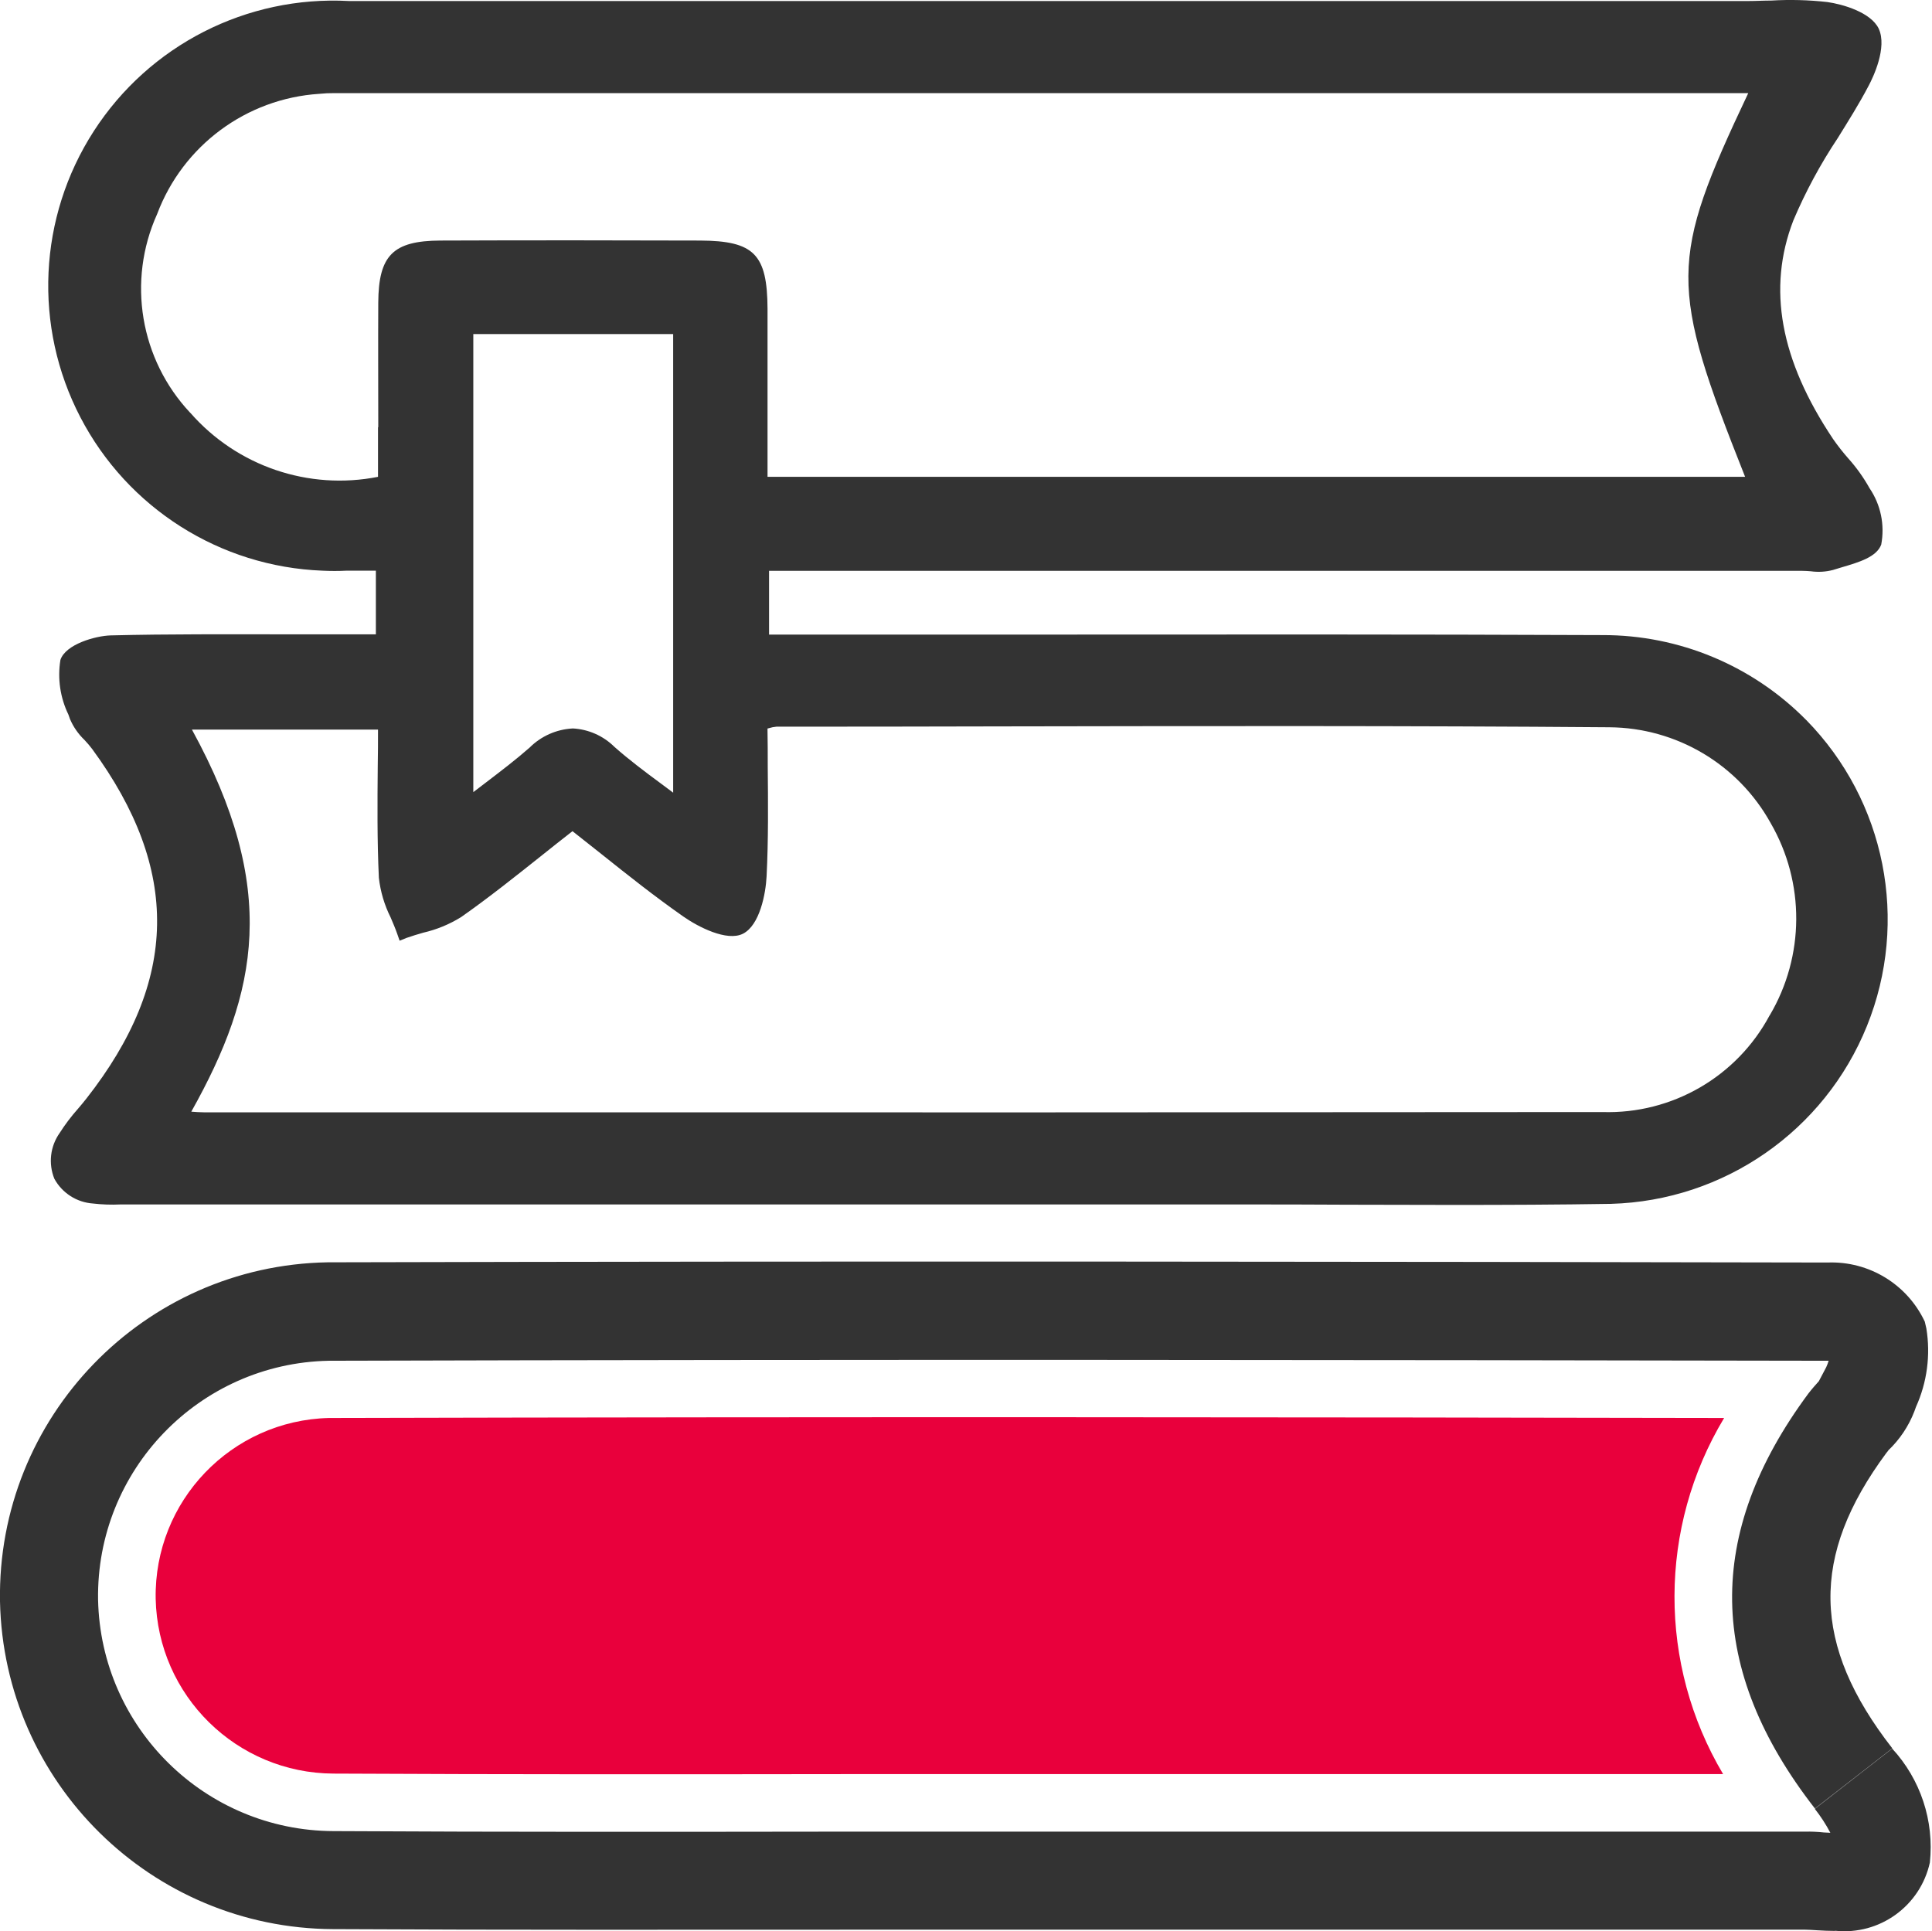
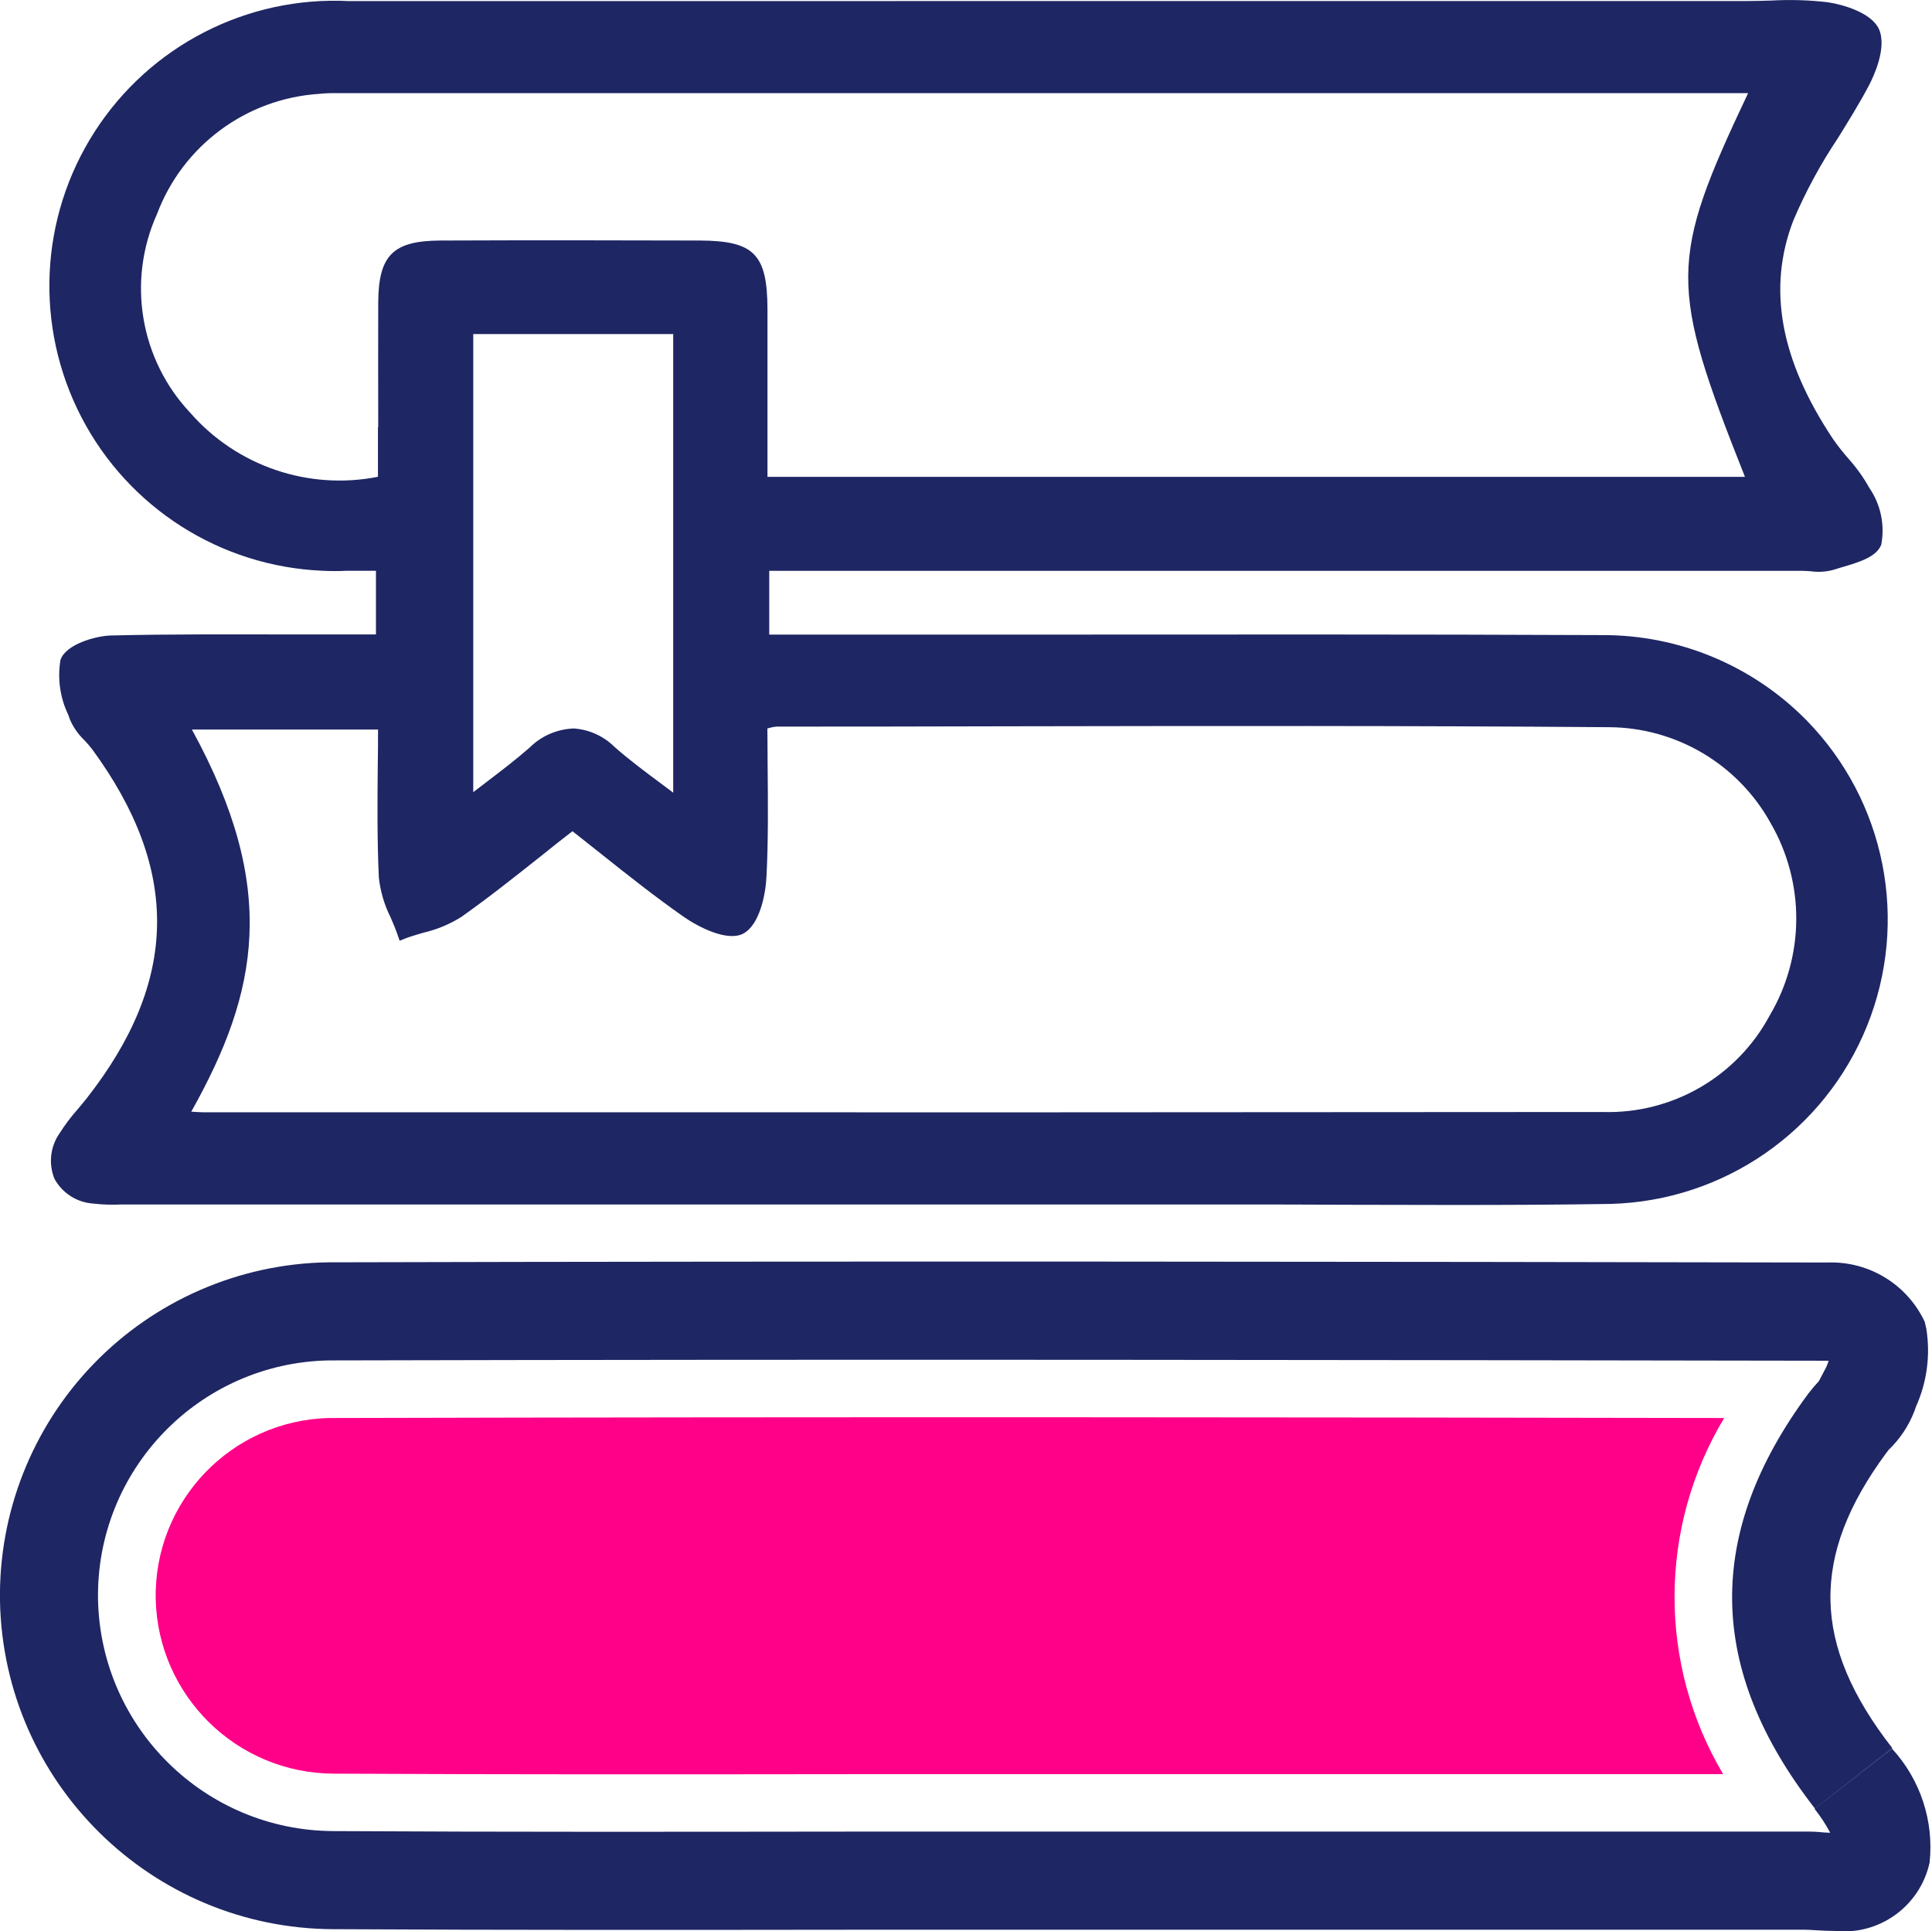
- <svg xmlns="http://www.w3.org/2000/svg" width="45.309" height="45.289" viewBox="0 0 45.309 45.289">
-   <g id="Group_16361" data-name="Group 16361" transform="translate(0 -0.001)">
-     <g id="Group_16362" data-name="Group 16362">
-       <path id="Path_64183" data-name="Path 64183" d="M7.716,33.259A4.167,4.167,0,0,0,3.651,37.5,4.19,4.19,0,0,0,7.82,41.6c4.043.021,8.122.017,12.066.012H40.41a8.147,8.147,0,0,1,.024-8.353c-9.121-.017-20.9-.03-32.718,0" fill="#e9003c" />
-       <path id="Path_64184" data-name="Path 64184" d="M43.037,45.29c-.143,0-.284-.007-.417-.015s-.2-.013-.281-.014H19.89c-3.953,0-8.038.009-12.058-.013H7.81A7.85,7.85,0,0,1,0,37.562a7.82,7.82,0,0,1,7.685-7.954c12.266-.031,24.663-.016,35.175.005A2.418,2.418,0,0,1,45.14,31l.037.16A3.214,3.214,0,0,1,44.933,33l-.036.1a2.508,2.508,0,0,1-.616.922l.006-.005a.547.547,0,0,1-.049.063c-1.787,2.415-1.752,4.5.14,6.927l-1.815,1.412c-2.538-3.261-2.588-6.446-.152-9.735.092-.118.166-.2.244-.287l.172-.326a1.1,1.1,0,0,0,.058-.154l-.031,0c-10.507-.019-22.9-.035-35.145,0A5.52,5.52,0,0,0,2.3,37.522a5.544,5.544,0,0,0,5.52,5.427h.016c4.021.023,8.1.017,12.052.012H42.324a3.58,3.58,0,0,1,.454.02l.147.007a3.678,3.678,0,0,0-.364-.561l1.815-1.413a3.412,3.412,0,0,1,.883,2.672,2.053,2.053,0,0,1-2.222,1.6" fill="#333" />
-       <path id="Path_64185" data-name="Path 64185" d="M42.361,16.891v0a6.684,6.684,0,0,0-4.777-1.994c-4.4-.019-8.872-.015-13.2-.012H18.036V13.39H42.267c.065,0,.132.005.2.01a1.33,1.33,0,0,0,.518-.03c.067-.022.139-.043.214-.065.4-.118.81-.239.919-.53a1.768,1.768,0,0,0-.274-1.324,3.877,3.877,0,0,0-.5-.7,5.1,5.1,0,0,1-.353-.45c-1.243-1.857-1.549-3.534-.934-5.129A11.753,11.753,0,0,1,43.1,3.238c.247-.4.5-.8.722-1.224.107-.2.442-.9.237-1.342C43.876.29,43.216.1,42.855.049A7.691,7.691,0,0,0,41.541.014c-.181,0-.363.011-.543.011H31.732q-11.776,0-23.547,0a6.688,6.688,0,1,0-.624,13.361c.187.009.375.01.563,0h.691v1.493H6.69c-1.34,0-2.726-.009-4.09.025-.361.009-1.064.209-1.183.575a2.146,2.146,0,0,0,.188,1.284l.035.1a1.479,1.479,0,0,0,.341.493,2.611,2.611,0,0,1,.181.213c2.073,2.828,2.03,5.438-.137,8.2-.064.082-.132.162-.2.242a4.412,4.412,0,0,0-.426.564,1.126,1.126,0,0,0-.124,1.074,1.12,1.12,0,0,0,.906.58,3.923,3.923,0,0,0,.641.022H29.008c.863,0,1.713,0,2.569.006.829,0,1.67.005,2.515.005,1.226,0,2.462-.005,3.686-.025a6.676,6.676,0,0,0,4.583-11.347M4.463,9.685a4.253,4.253,0,0,1-.778-4.663,4.363,4.363,0,0,1,3.8-2.82,3.157,3.157,0,0,1,.364-.017H41c-1.86,3.933-1.86,4.5-.074,9H18V7.243c-.006-1.28-.316-1.593-1.579-1.6-1.787-.005-3.909-.009-6.094,0-1.11.006-1.449.346-1.456,1.456-.005.966,0,1.932,0,2.918l-.006.008v1.16a4.649,4.649,0,0,1-4.4-1.5M15.955,7.671V18.932c-.6-.461-1.153-.845-1.655-1.287a1.178,1.178,0,0,0-1.663-.093,1.019,1.019,0,0,0-.108.11c-.478.42-1,.791-1.6,1.259l0-11.25ZM41.5,23.818a4.294,4.294,0,0,1-3.918,2.266q-13.327.012-26.656.006H4.778c-.091,0-.182-.007-.292-.015,1.576-2.809,2.056-5.234.015-8.962H8.865c0,.284,0,.569-.006.854-.008.858-.015,1.746.026,2.62a2.764,2.764,0,0,0,.276.932c.055.129.11.257.155.386l.056.16L9.532,22c.128-.046.26-.084.393-.123a2.931,2.931,0,0,0,.889-.366c.649-.456,1.262-.945,1.912-1.462.228-.182.46-.367.7-.553.223.175.444.351.665.526.626.5,1.274,1.014,1.939,1.479.341.238,1.017.59,1.394.4.394-.2.534-.939.554-1.346.043-.855.035-1.729.027-2.573,0-.3,0-.594-.006-.893l.033-.009a.825.825,0,0,1,.178-.035q2.679,0,5.358-.007c4.647-.008,9.45-.017,14.174.021a4.357,4.357,0,0,1,3.782,2.245,4.467,4.467,0,0,1-.021,4.512" fill="#333" />
-       <path id="Path_64186" data-name="Path 64186" d="M16.122,19.272l-.27-.208c-.188-.145-.371-.282-.55-.416-.393-.294-.764-.571-1.113-.878a1.018,1.018,0,0,0-1.436-.1.962.962,0,0,0-.114.116c-.33.29-.682.558-1.055.843-.176.134-.359.273-.549.422l-.271.212V7.5h5.358Zm-2.694-2.186a1.5,1.5,0,0,1,.982.433c.339.3.7.572,1.092.861l.285.213V7.836H11.1V18.58l.282-.215c.368-.281.716-.546,1.037-.828a1.541,1.541,0,0,1,1.01-.45" fill="#333" />
+ <svg xmlns="http://www.w3.org/2000/svg" id="Group_18283" data-name="Group 18283" width="49.272" height="49.251" viewBox="0 0 49.272 49.251">
+   <g id="Group_17348" data-name="Group 17348" transform="translate(0 0)">
+     <g id="Group_17344" data-name="Group 17344" transform="translate(0 0)">
+       <g id="Group_16362" data-name="Group 16362">
+         <path id="Path_64183" data-name="Path 64183" d="M8.072,33.261a4.532,4.532,0,0,0-4.421,4.612,4.557,4.557,0,0,0,4.534,4.459c4.4.023,8.832.018,13.121.013H43.626a8.86,8.86,0,0,1,.026-9.084c-9.919-.018-22.729-.033-35.58,0" transform="translate(0.32 2.907)" fill="#ff0089" />
+         <path id="Path_64184" data-name="Path 64184" d="M46.8,46.663c-.155,0-.309-.008-.453-.016s-.221-.014-.306-.015H21.63c-4.3.005-8.741.01-13.113-.014H8.493A8.536,8.536,0,0,1,0,38.259a8.5,8.5,0,0,1,8.357-8.65c13.339-.034,26.82-.017,38.252.005a2.63,2.63,0,0,1,2.478,1.514l.04.174a3.5,3.5,0,0,1-.265,1.991l-.039.112a2.727,2.727,0,0,1-.67,1l.007-.005a.594.594,0,0,1-.053.069C46.164,37.1,46.2,39.36,48.26,42L46.286,43.54c-2.76-3.546-2.814-7.01-.165-10.587.1-.128.181-.222.265-.312l.187-.355a1.2,1.2,0,0,0,.063-.167l-.034,0C35.177,32.1,21.7,32.078,8.383,32.111A6,6,0,0,0,2.5,38.216a6.029,6.029,0,0,0,6,5.9h.017c4.373.025,8.809.018,13.106.013h24.4a3.893,3.893,0,0,1,.494.022l.16.008a4,4,0,0,0-.4-.61l1.974-1.537a3.711,3.711,0,0,1,.96,2.906A2.232,2.232,0,0,1,46.8,46.663" transform="translate(0 2.588)" fill="#1e2663" />
+         <path id="Path_64185" data-name="Path 64185" d="M45.963,18.368v0A7.269,7.269,0,0,0,40.769,16.2c-4.785-.021-9.648-.016-14.355-.013h-6.9V14.561H45.861c.071,0,.144.005.217.011a1.447,1.447,0,0,0,.563-.033c.073-.024.151-.047.233-.071.435-.128.881-.26,1-.576a1.922,1.922,0,0,0-.3-1.44,4.217,4.217,0,0,0-.544-.761,5.545,5.545,0,0,1-.384-.489C45.3,9.183,44.963,7.359,45.632,5.624a12.781,12.781,0,0,1,1.136-2.1c.269-.435.544-.875.785-1.331.116-.217.481-.979.258-1.459-.2-.415-.919-.62-1.311-.677A8.363,8.363,0,0,0,45.071.015c-.2.005-.395.012-.591.012H34.4Q21.6.026,8.8.029a7.273,7.273,0,1,0-.679,14.53c.2.01.408.011.612,0h.751v1.624H7.172c-1.457,0-2.964-.01-4.448.027-.393.01-1.157.227-1.286.625a2.334,2.334,0,0,0,.2,1.4l.038.109a1.608,1.608,0,0,0,.371.536,2.84,2.84,0,0,1,.2.232C4.5,22.187,4.455,25.025,2.1,28.024c-.07.089-.144.176-.217.263a4.8,4.8,0,0,0-.463.613,1.225,1.225,0,0,0-.135,1.168,1.218,1.218,0,0,0,.985.631,4.266,4.266,0,0,0,.7.024H31.442c.938,0,1.863,0,2.794.007.9,0,1.816.005,2.735.005,1.333,0,2.677-.005,4.008-.027a7.26,7.26,0,0,0,4.984-12.34M4.75,10.532A4.625,4.625,0,0,1,3.9,5.461,4.745,4.745,0,0,1,8.036,2.395a3.433,3.433,0,0,1,.4-.018H44.478c-2.023,4.277-2.023,4.894-.08,9.787H19.469V7.876c-.007-1.392-.344-1.732-1.717-1.74-1.943-.005-4.251-.01-6.627,0-1.207.007-1.576.376-1.583,1.583-.005,1.05,0,2.1,0,3.173l-.007.009v1.261A5.056,5.056,0,0,1,4.75,10.532m12.5-2.19V20.588c-.652-.5-1.254-.919-1.8-1.4a1.281,1.281,0,0,0-1.808-.1,1.108,1.108,0,0,0-.117.12c-.52.457-1.087.86-1.74,1.369l0-12.234ZM45.03,25.9a4.67,4.67,0,0,1-4.261,2.464q-14.493.013-28.988.007H5.092c-.1,0-.2-.008-.318-.016,1.714-3.055,2.236-5.692.016-9.746H9.537c0,.309,0,.619-.007.929-.009.933-.016,1.9.028,2.849a3.006,3.006,0,0,0,.3,1.014c.06.14.12.279.169.42l.061.174.174-.069c.139-.05.283-.091.427-.134a3.187,3.187,0,0,0,.967-.4c.706-.5,1.372-1.028,2.079-1.59.248-.2.5-.4.761-.6.243.19.483.382.723.572.681.544,1.385,1.1,2.109,1.608.371.259,1.106.642,1.516.435.428-.217.581-1.021.6-1.464.047-.93.038-1.88.029-2.8,0-.326-.005-.646-.007-.971l.036-.01a.9.9,0,0,1,.194-.038q2.913,0,5.827-.008c5.053-.009,10.277-.018,15.414.023a4.738,4.738,0,0,1,4.113,2.441A4.857,4.857,0,0,1,45.03,25.9" transform="translate(0.104 -0.001)" fill="#1e2663" />
+         <path id="Path_64186" data-name="Path 64186" d="M16.591,20.3l-.294-.226c-.2-.158-.4-.307-.6-.452-.427-.32-.831-.621-1.21-.955a1.107,1.107,0,0,0-1.562-.108,1.046,1.046,0,0,0-.124.126c-.359.315-.742.607-1.147.917-.191.146-.39.3-.6.459l-.295.231V7.5h5.827Zm-2.93-2.377a1.627,1.627,0,0,1,1.068.471c.369.326.767.622,1.188.936l.31.232V7.865h-5.1V19.549l.307-.234c.4-.306.779-.594,1.128-.9a1.676,1.676,0,0,1,1.1-.489" transform="translate(0.942 0.656)" fill="#1e2663" />
+       </g>
    </g>
  </g>
</svg>
